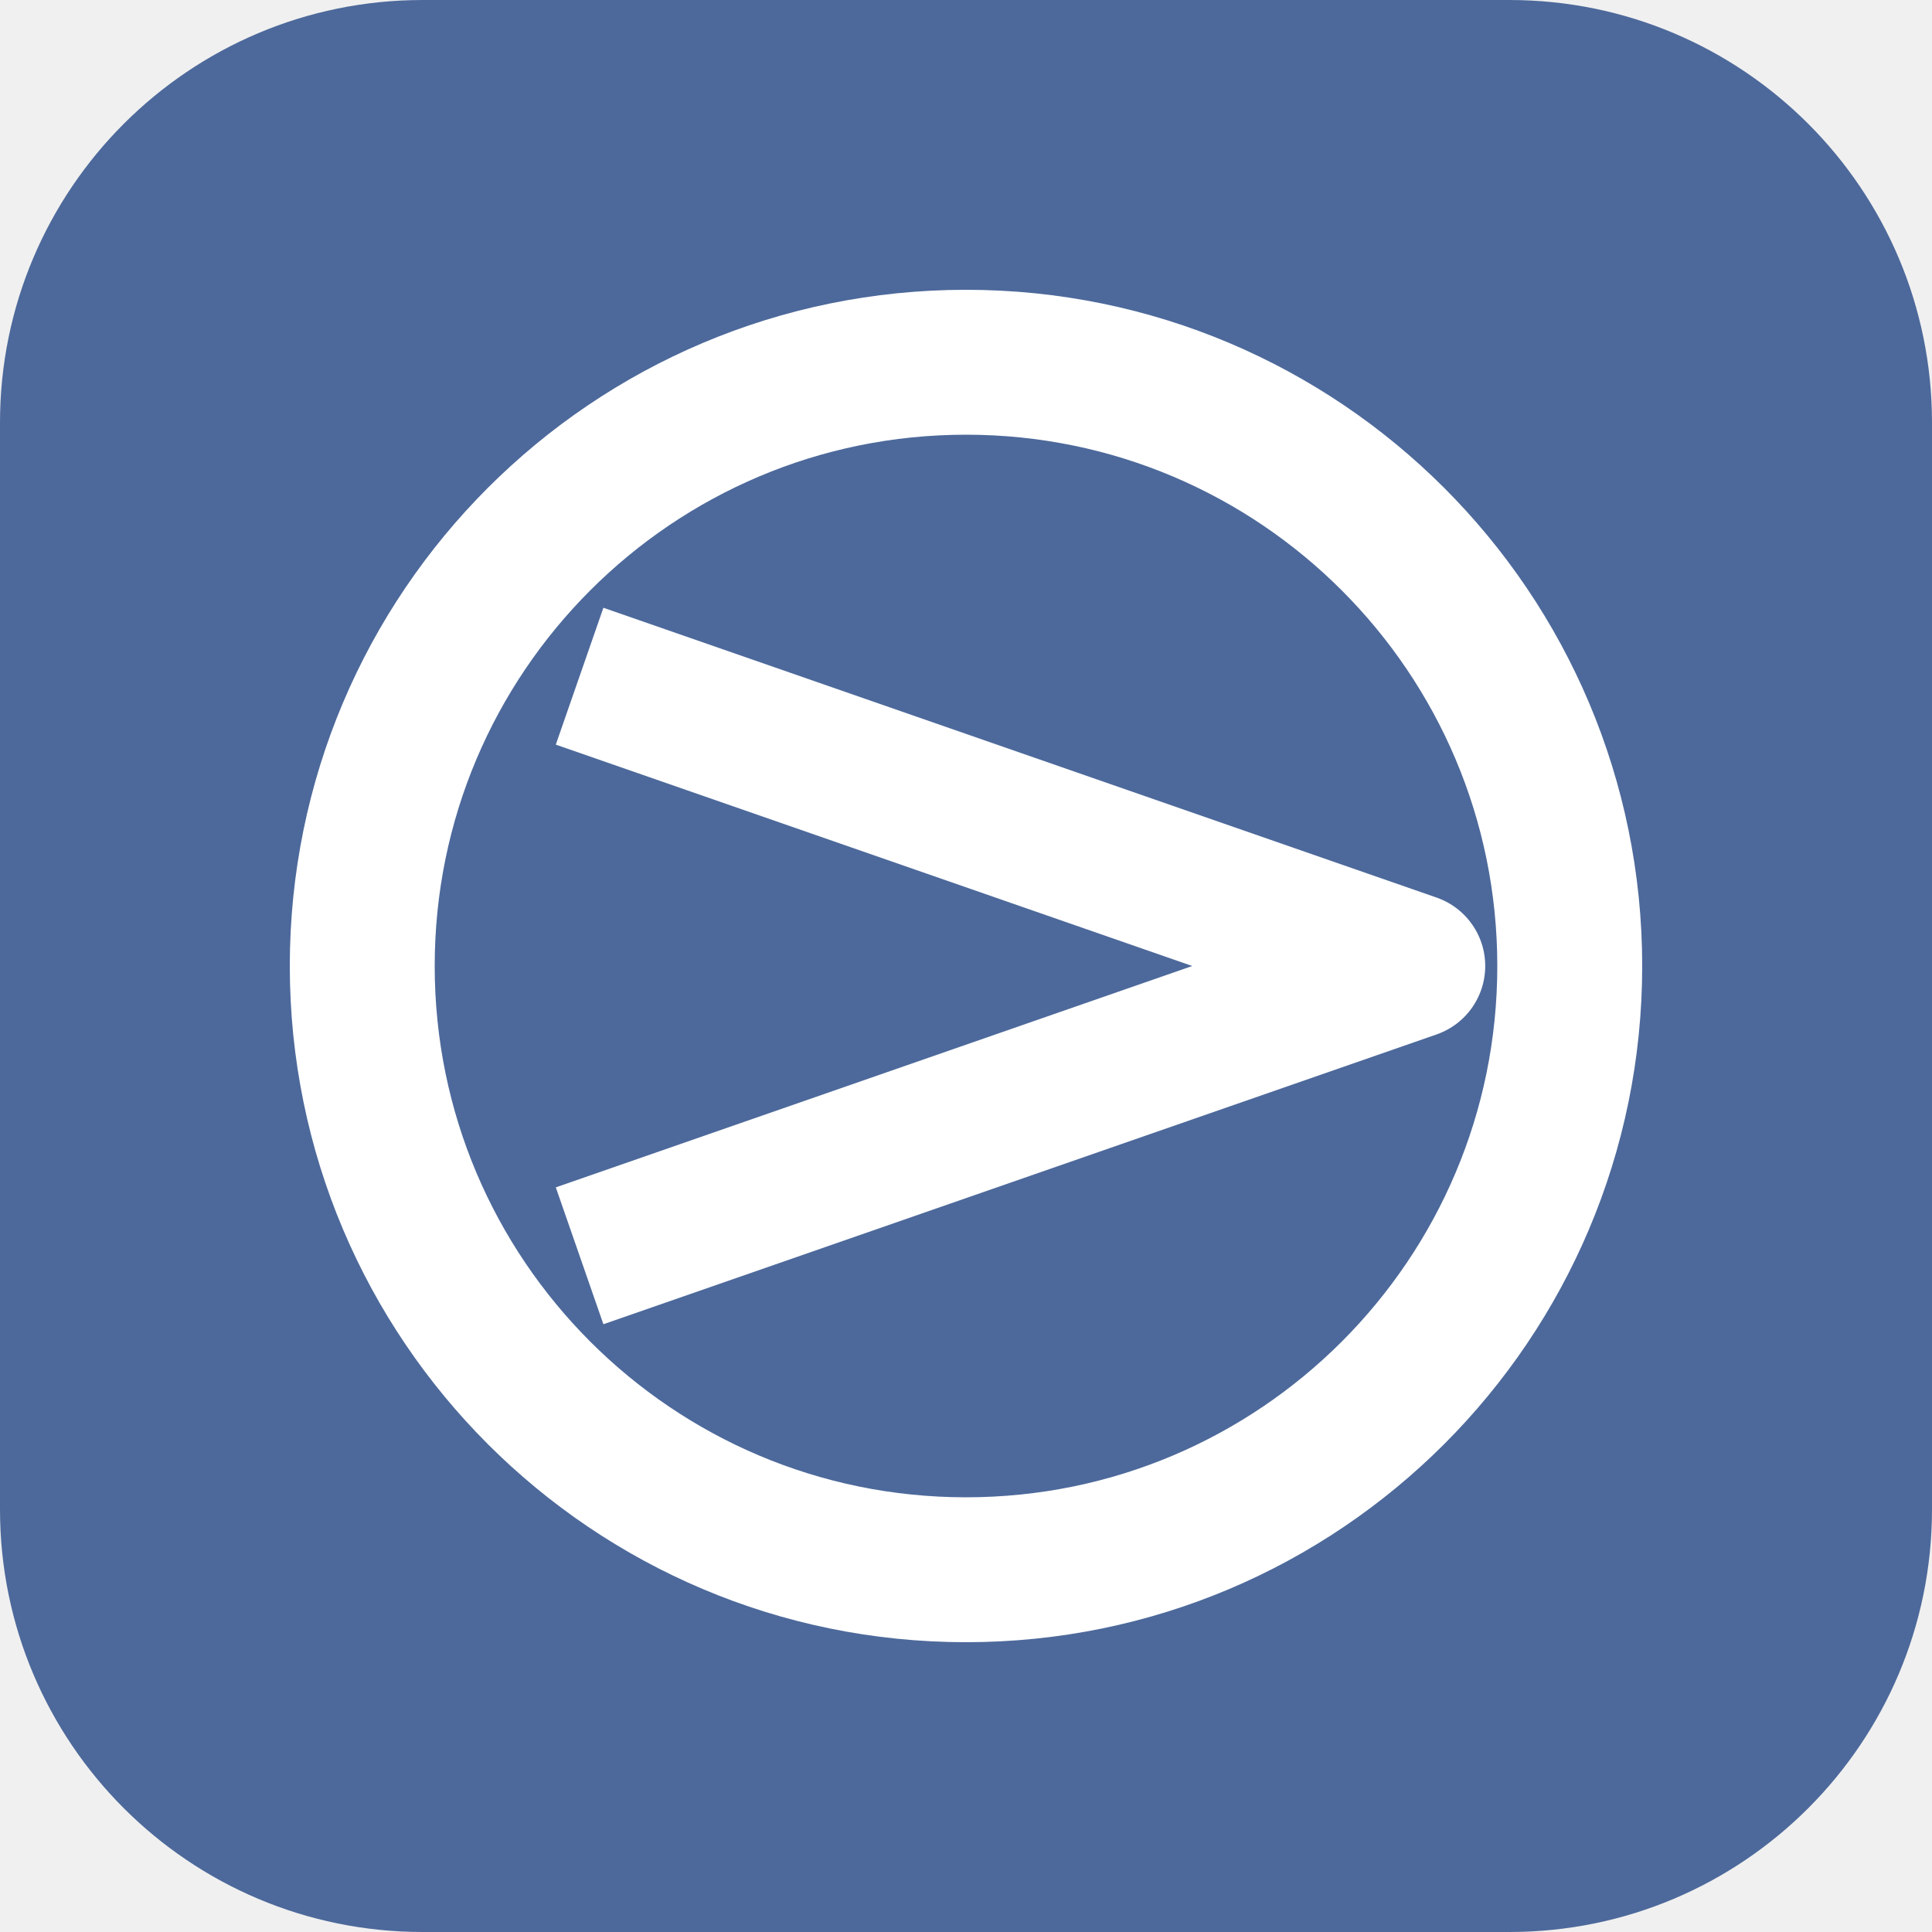
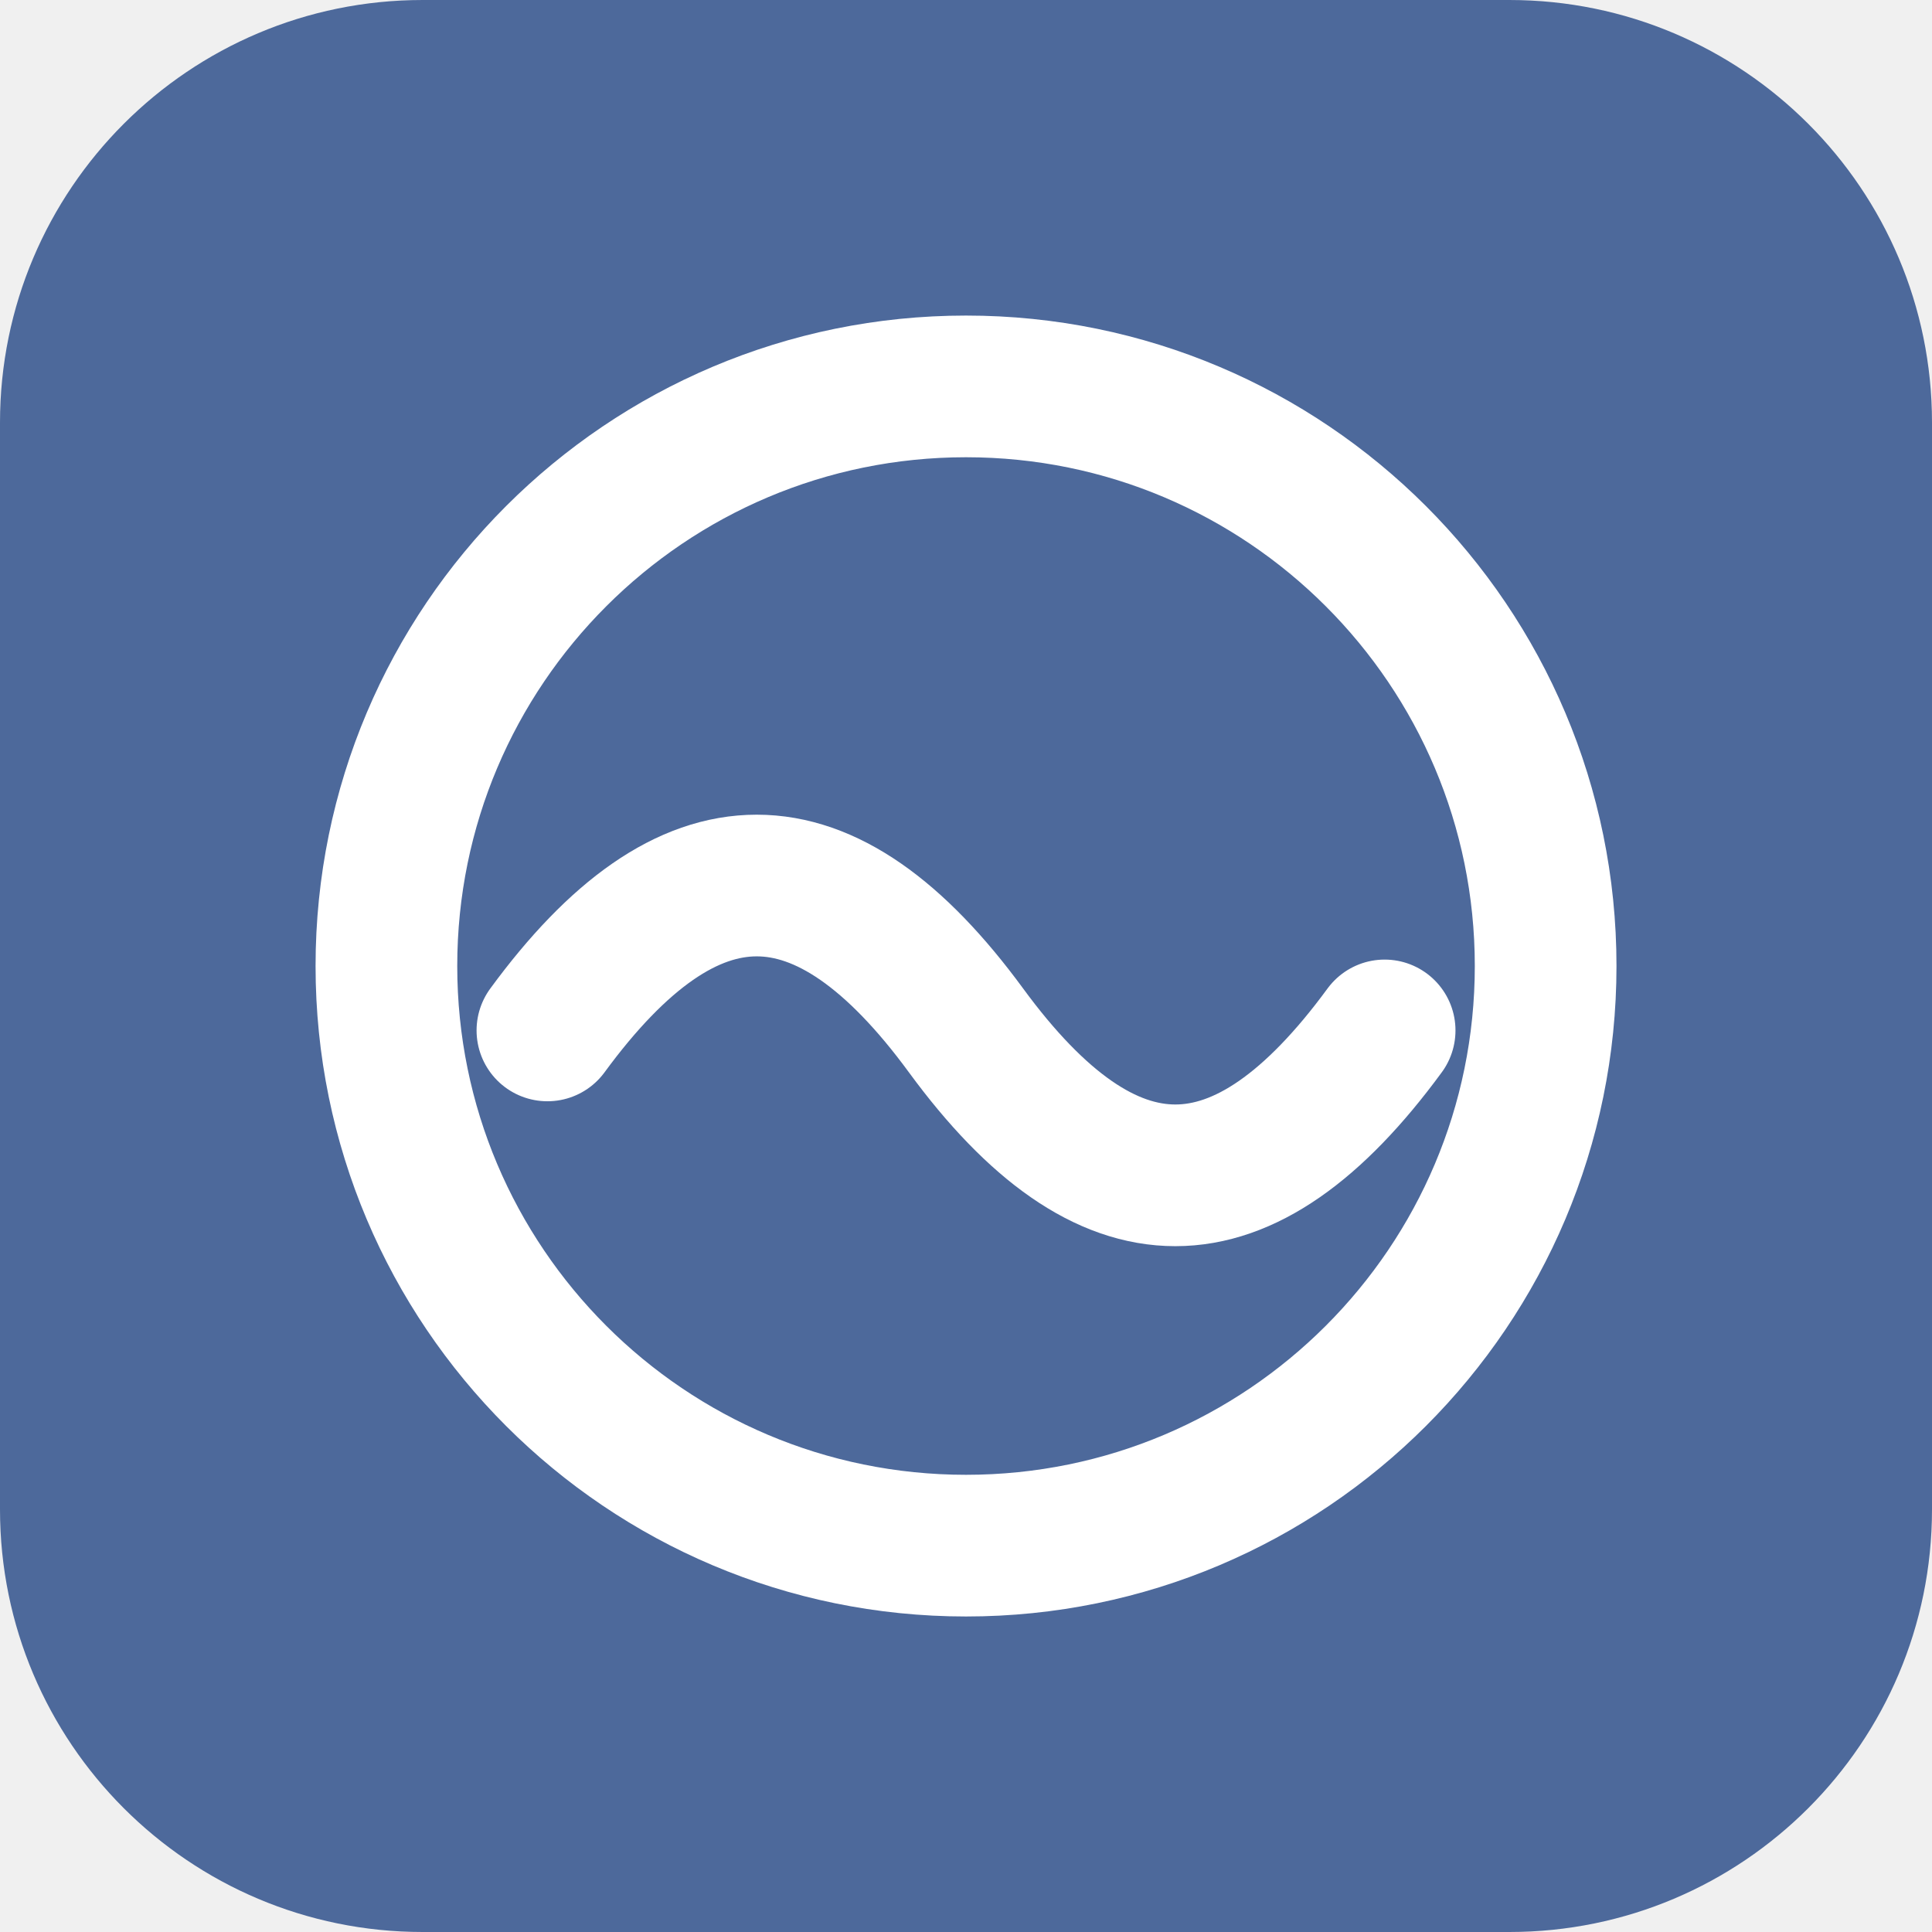
<svg xmlns="http://www.w3.org/2000/svg" viewBox="0 0 32 32">
  <style>.bg{fill:#4d699b}.fg{stroke:#ffffff}@media (prefers-color-scheme:dark){.bg{fill:#7e9cd8}.fg{stroke:#1f1f28}}</style>
  <rect class="bg" width="32" height="32" rx="7" />
-   <circle class="fg" cx="16" cy="16" r="10" fill="none" stroke-width="2.4" />
-   <path class="fg" d="M9.6 11.2 23.4 16 9.6 20.8" fill="none" stroke-width="2.4" stroke-linejoin="round" />
+   <g transform="translate(3.2 3.2) scale(1.0667)" fill="none" stroke-width="2.2" stroke-linecap="round">
+     <circle class="fg" cx="12" cy="12" r="9" />
+     <path class="fg" d="M5.5 13c2.2-3 4.3-3 6.5 0s4.3 3 6.5 0" />
+   </g>
</svg>
